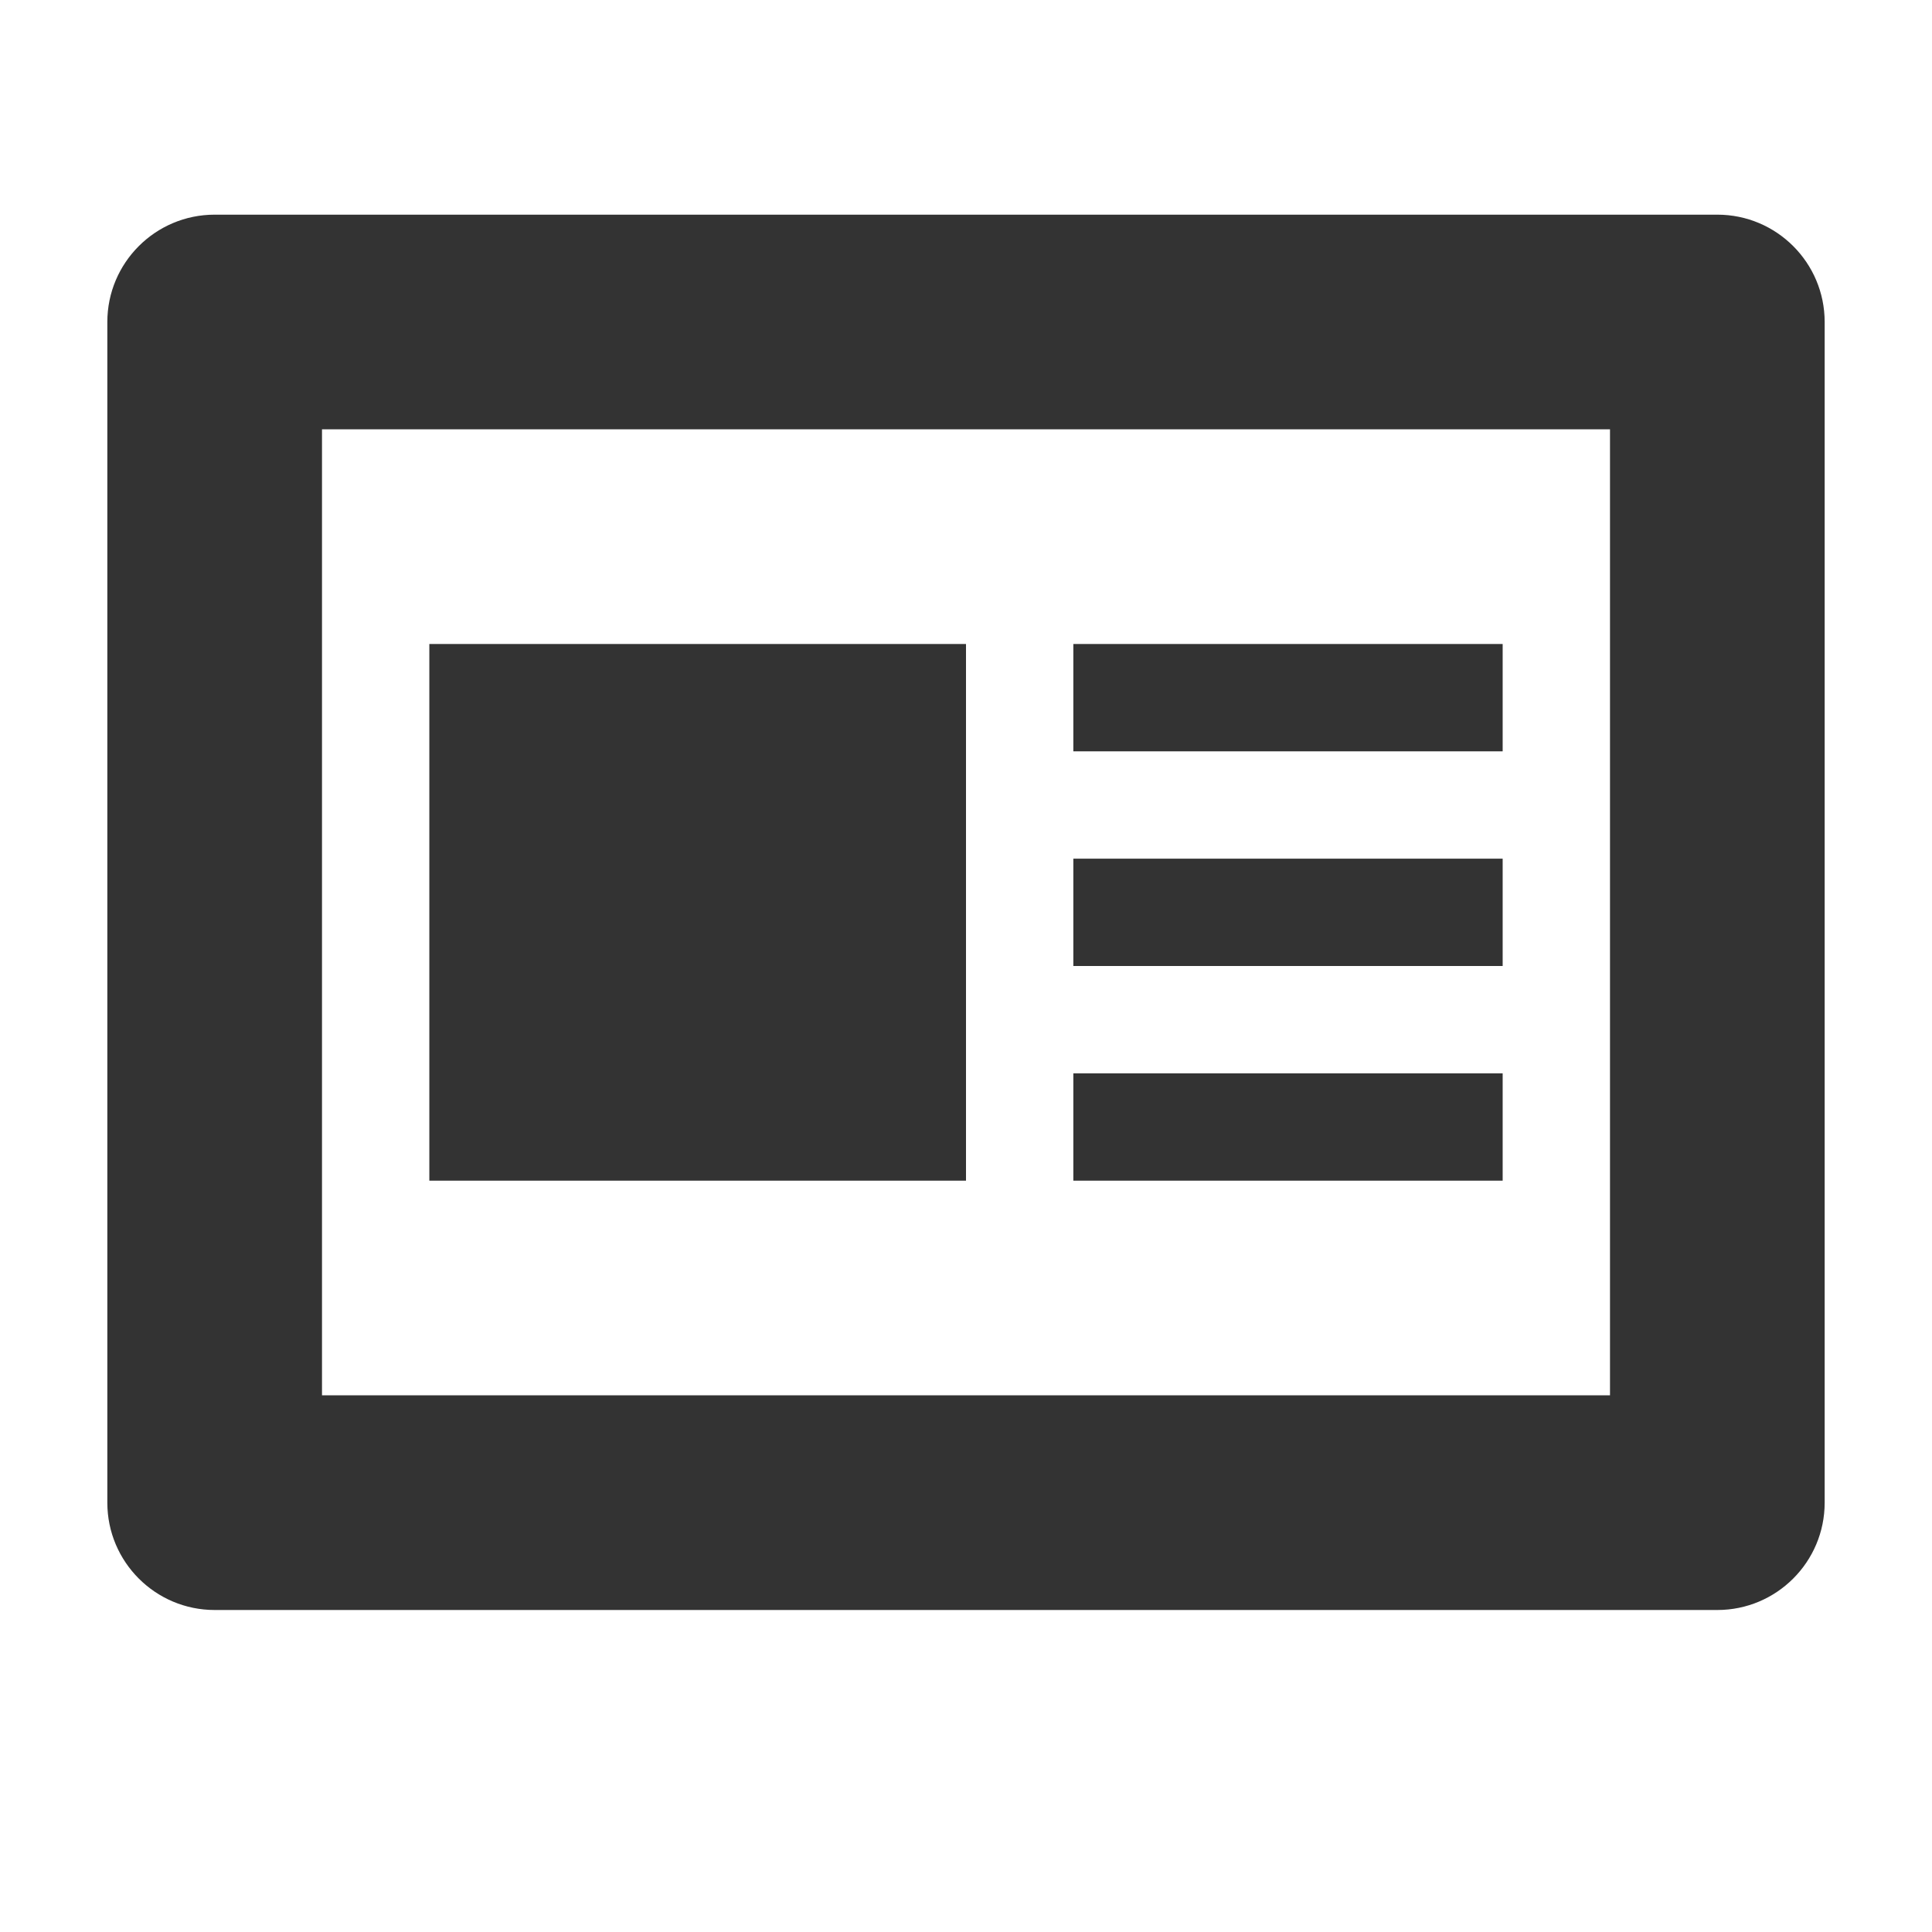
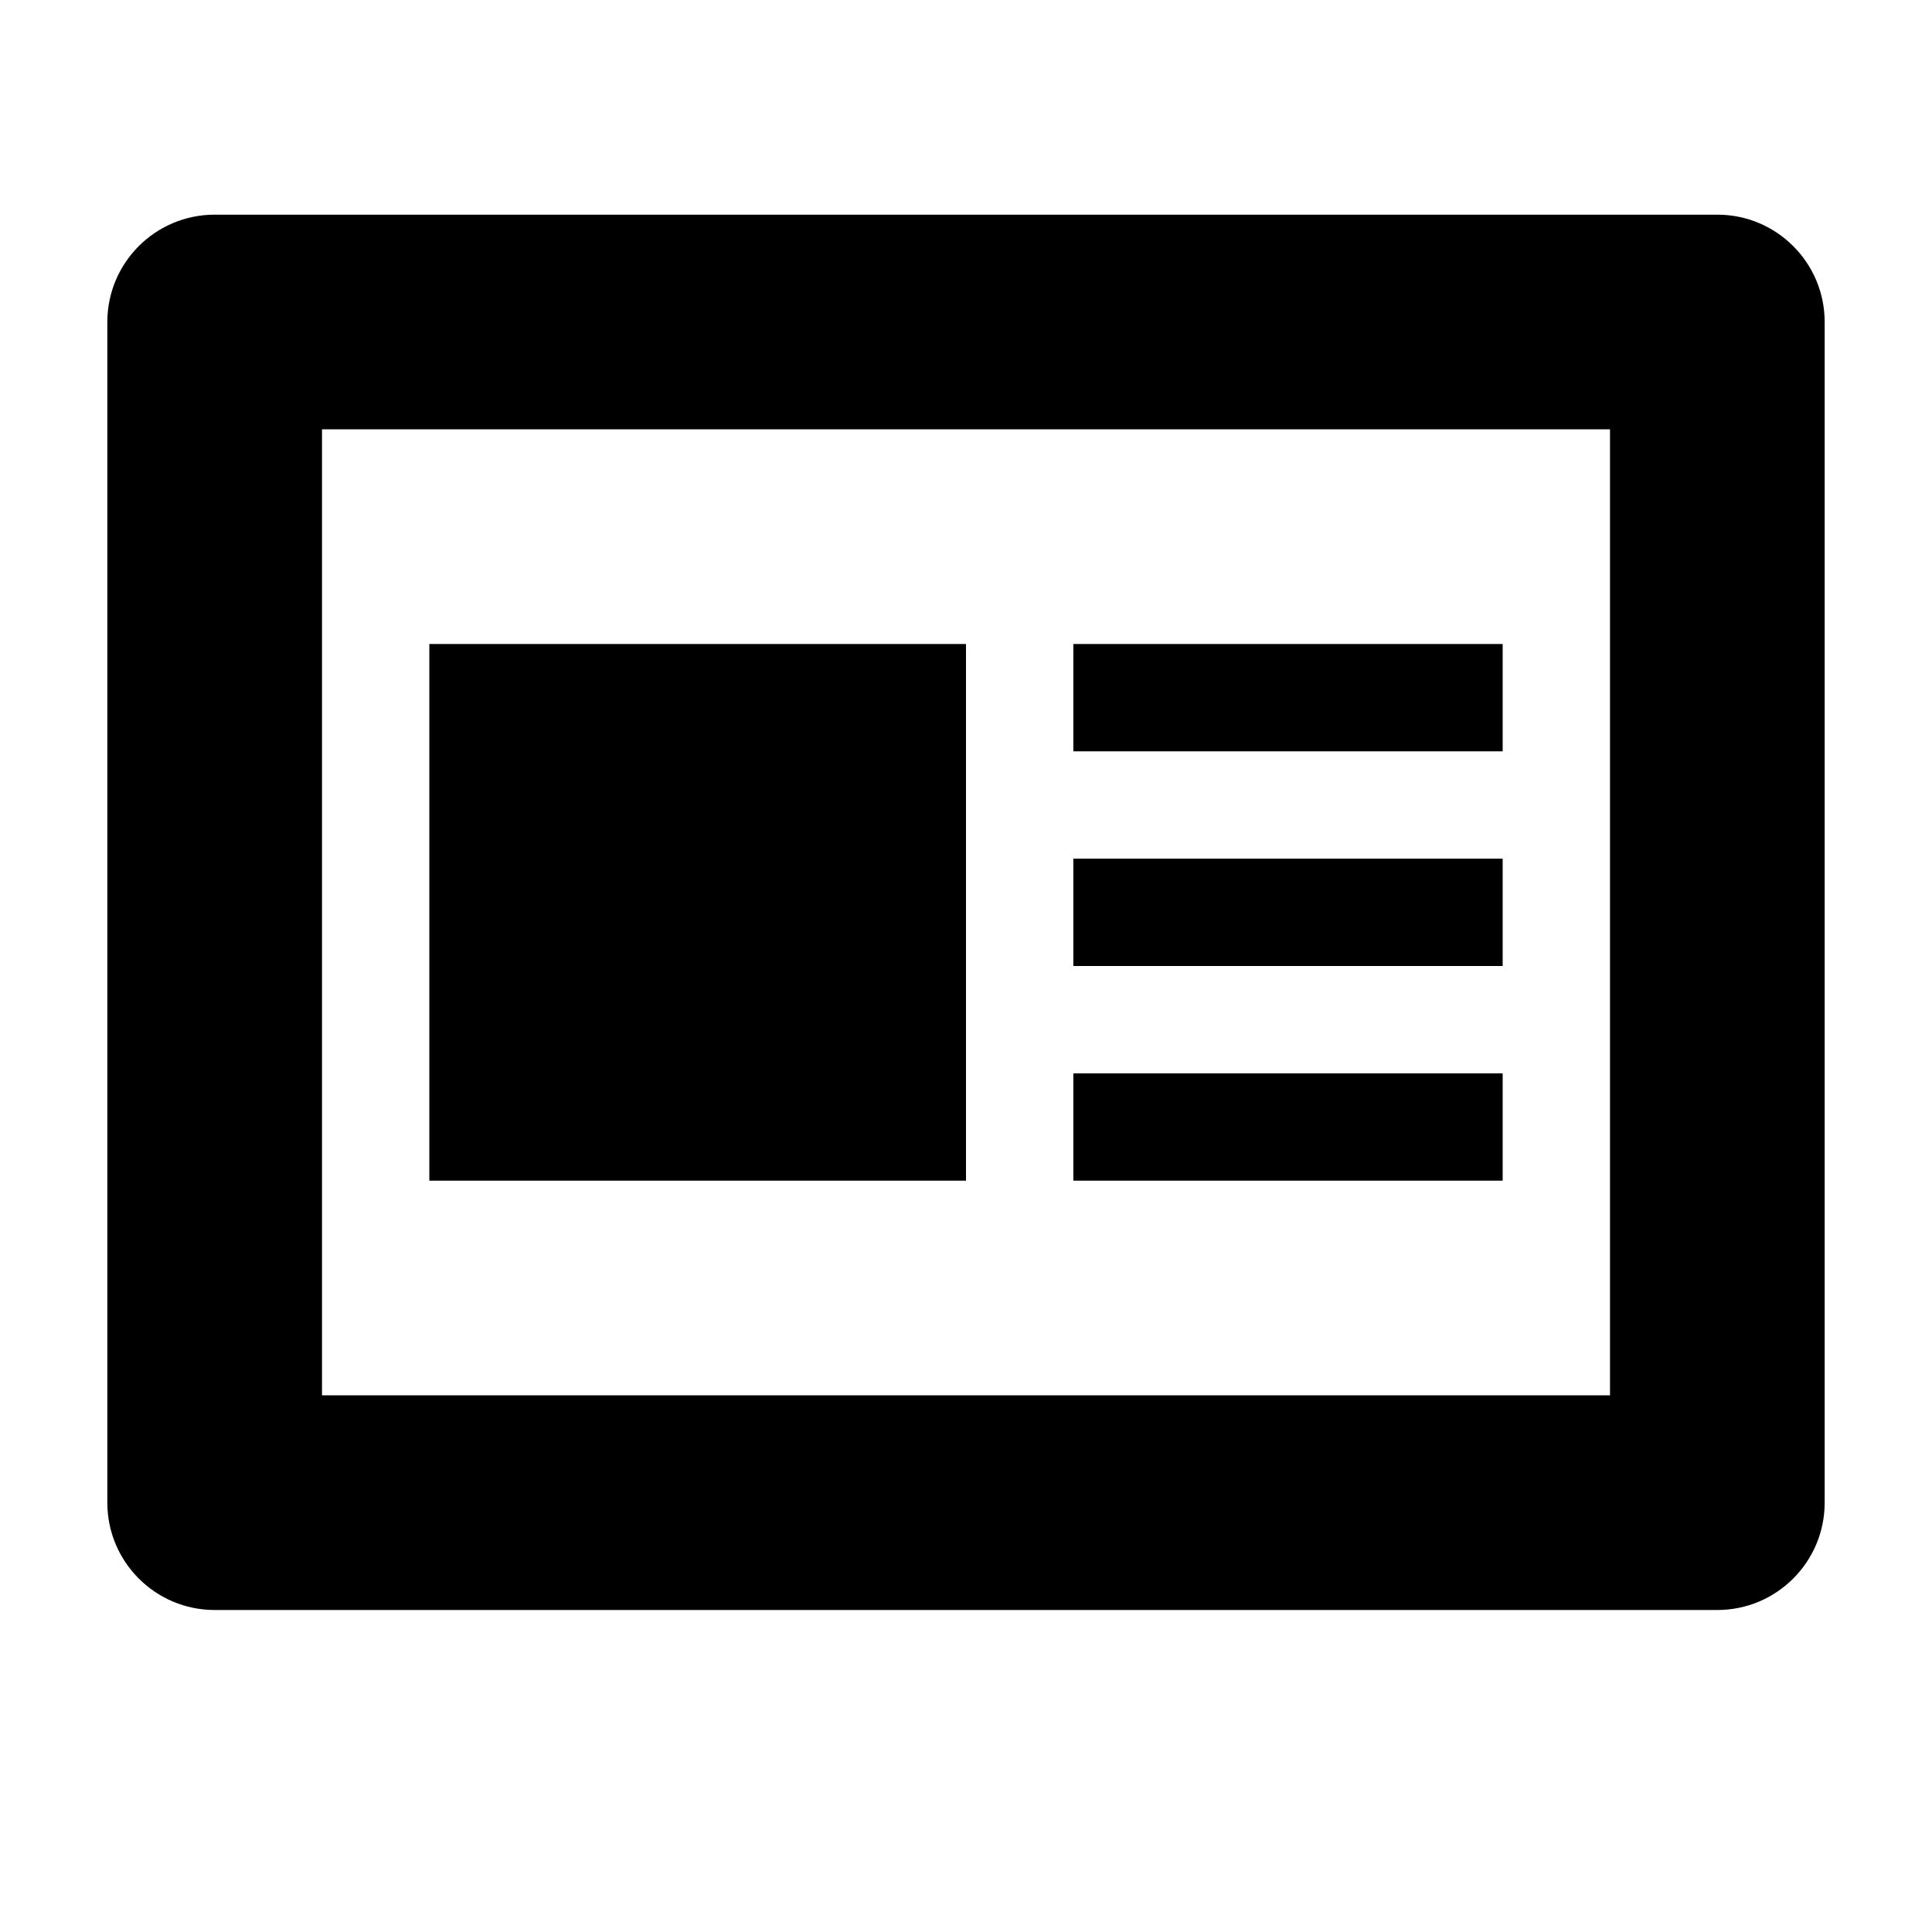
<svg xmlns="http://www.w3.org/2000/svg" width="18" height="18" viewBox="0 0 18 18" fill="none">
-   <path d="M4 11H9V6H4V11Z" fill="#333333" />
-   <path d="M14 7H10V6H14V7Z" fill="#333333" />
-   <path fill-rule="evenodd" clip-rule="evenodd" d="M16 2C16.552 2 17 2.448 17 3V14C17 14.552 16.552 15 16 15H2C1.448 15 1 14.552 1 14V3C1 2.448 1.448 2 2 2H16ZM15 4H3V13H15V4Z" fill="#333333" />
-   <path d="M14 9H10V8H14V9Z" fill="#333333" />
-   <path d="M14 11H10V10H14V11Z" fill="#333333" />
+   <path d="M4 11H9V6H4V11Z" fill="black" />
+   <path d="M14 7H10V6H14V7Z" fill="black" />
+   <path fill-rule="evenodd" clip-rule="evenodd" d="M16 2C16.552 2 17 2.448 17 3V14C17 14.552 16.552 15 16 15H2C1.448 15 1 14.552 1 14V3C1 2.448 1.448 2 2 2H16ZM15 4H3V13H15V4Z" fill="black" />
+   <path d="M14 9H10V8H14V9Z" fill="black" />
+   <path d="M14 11H10V10H14V11Z" fill="black" />
</svg>
